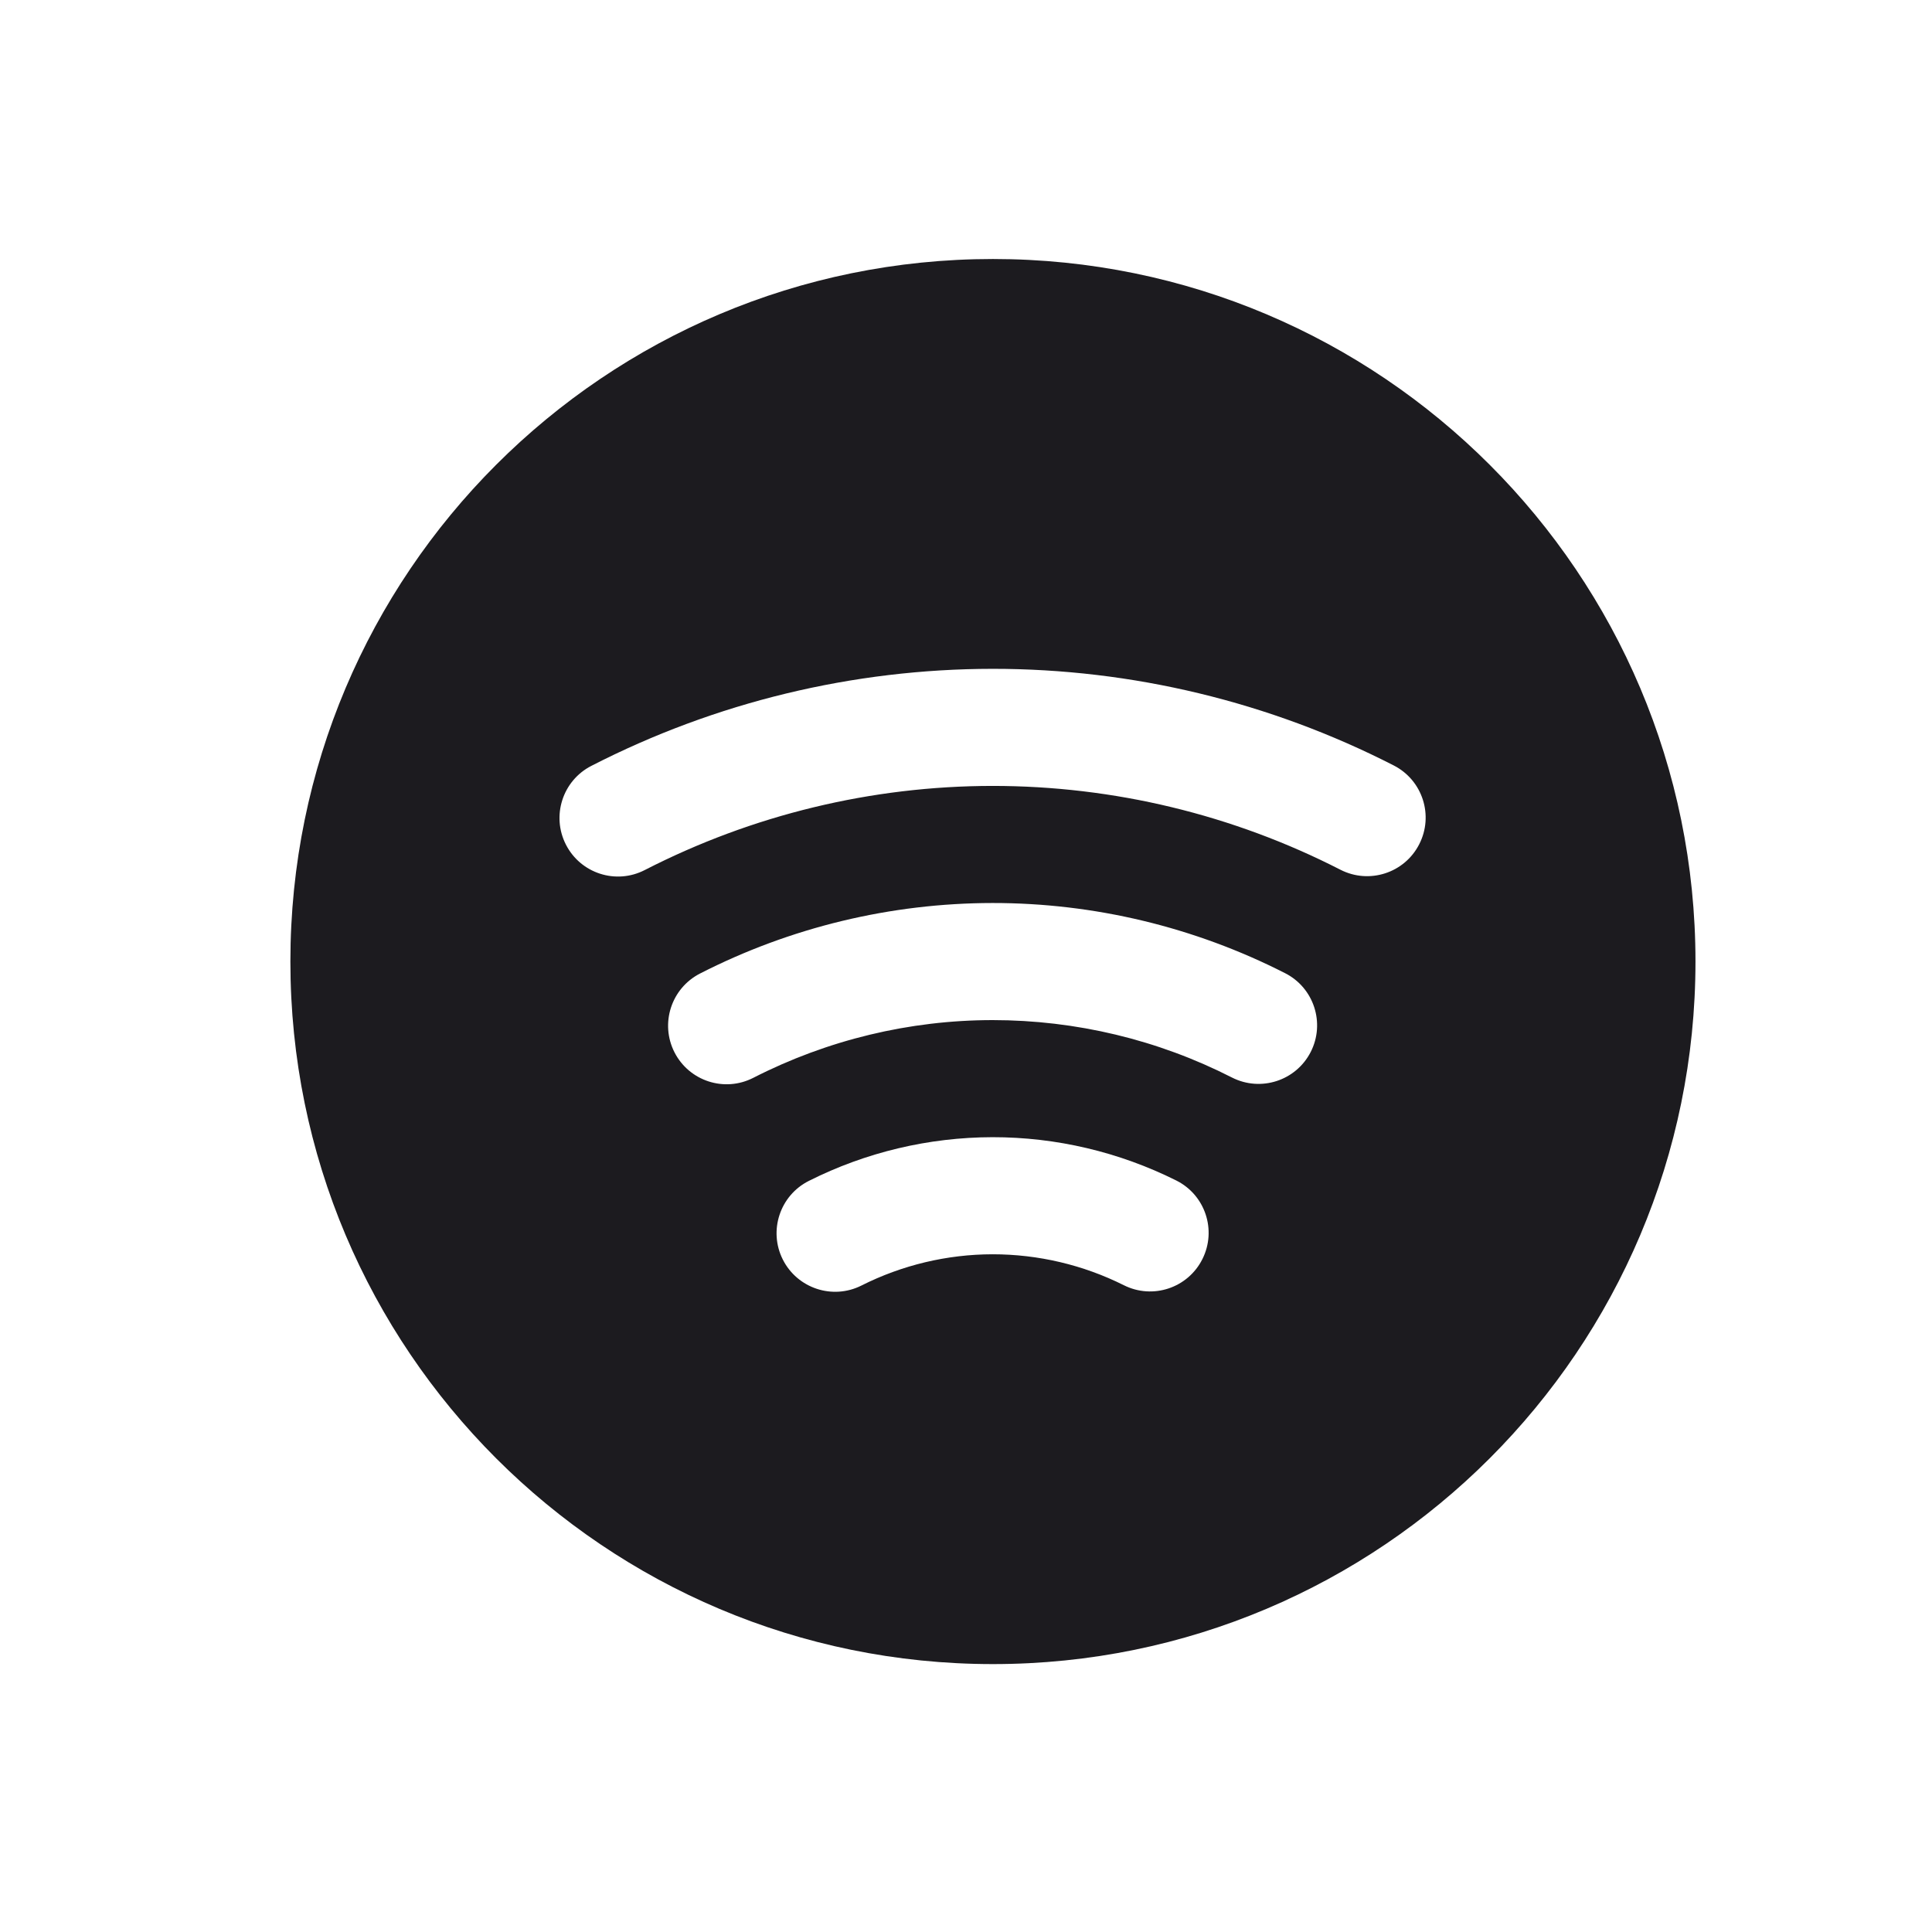
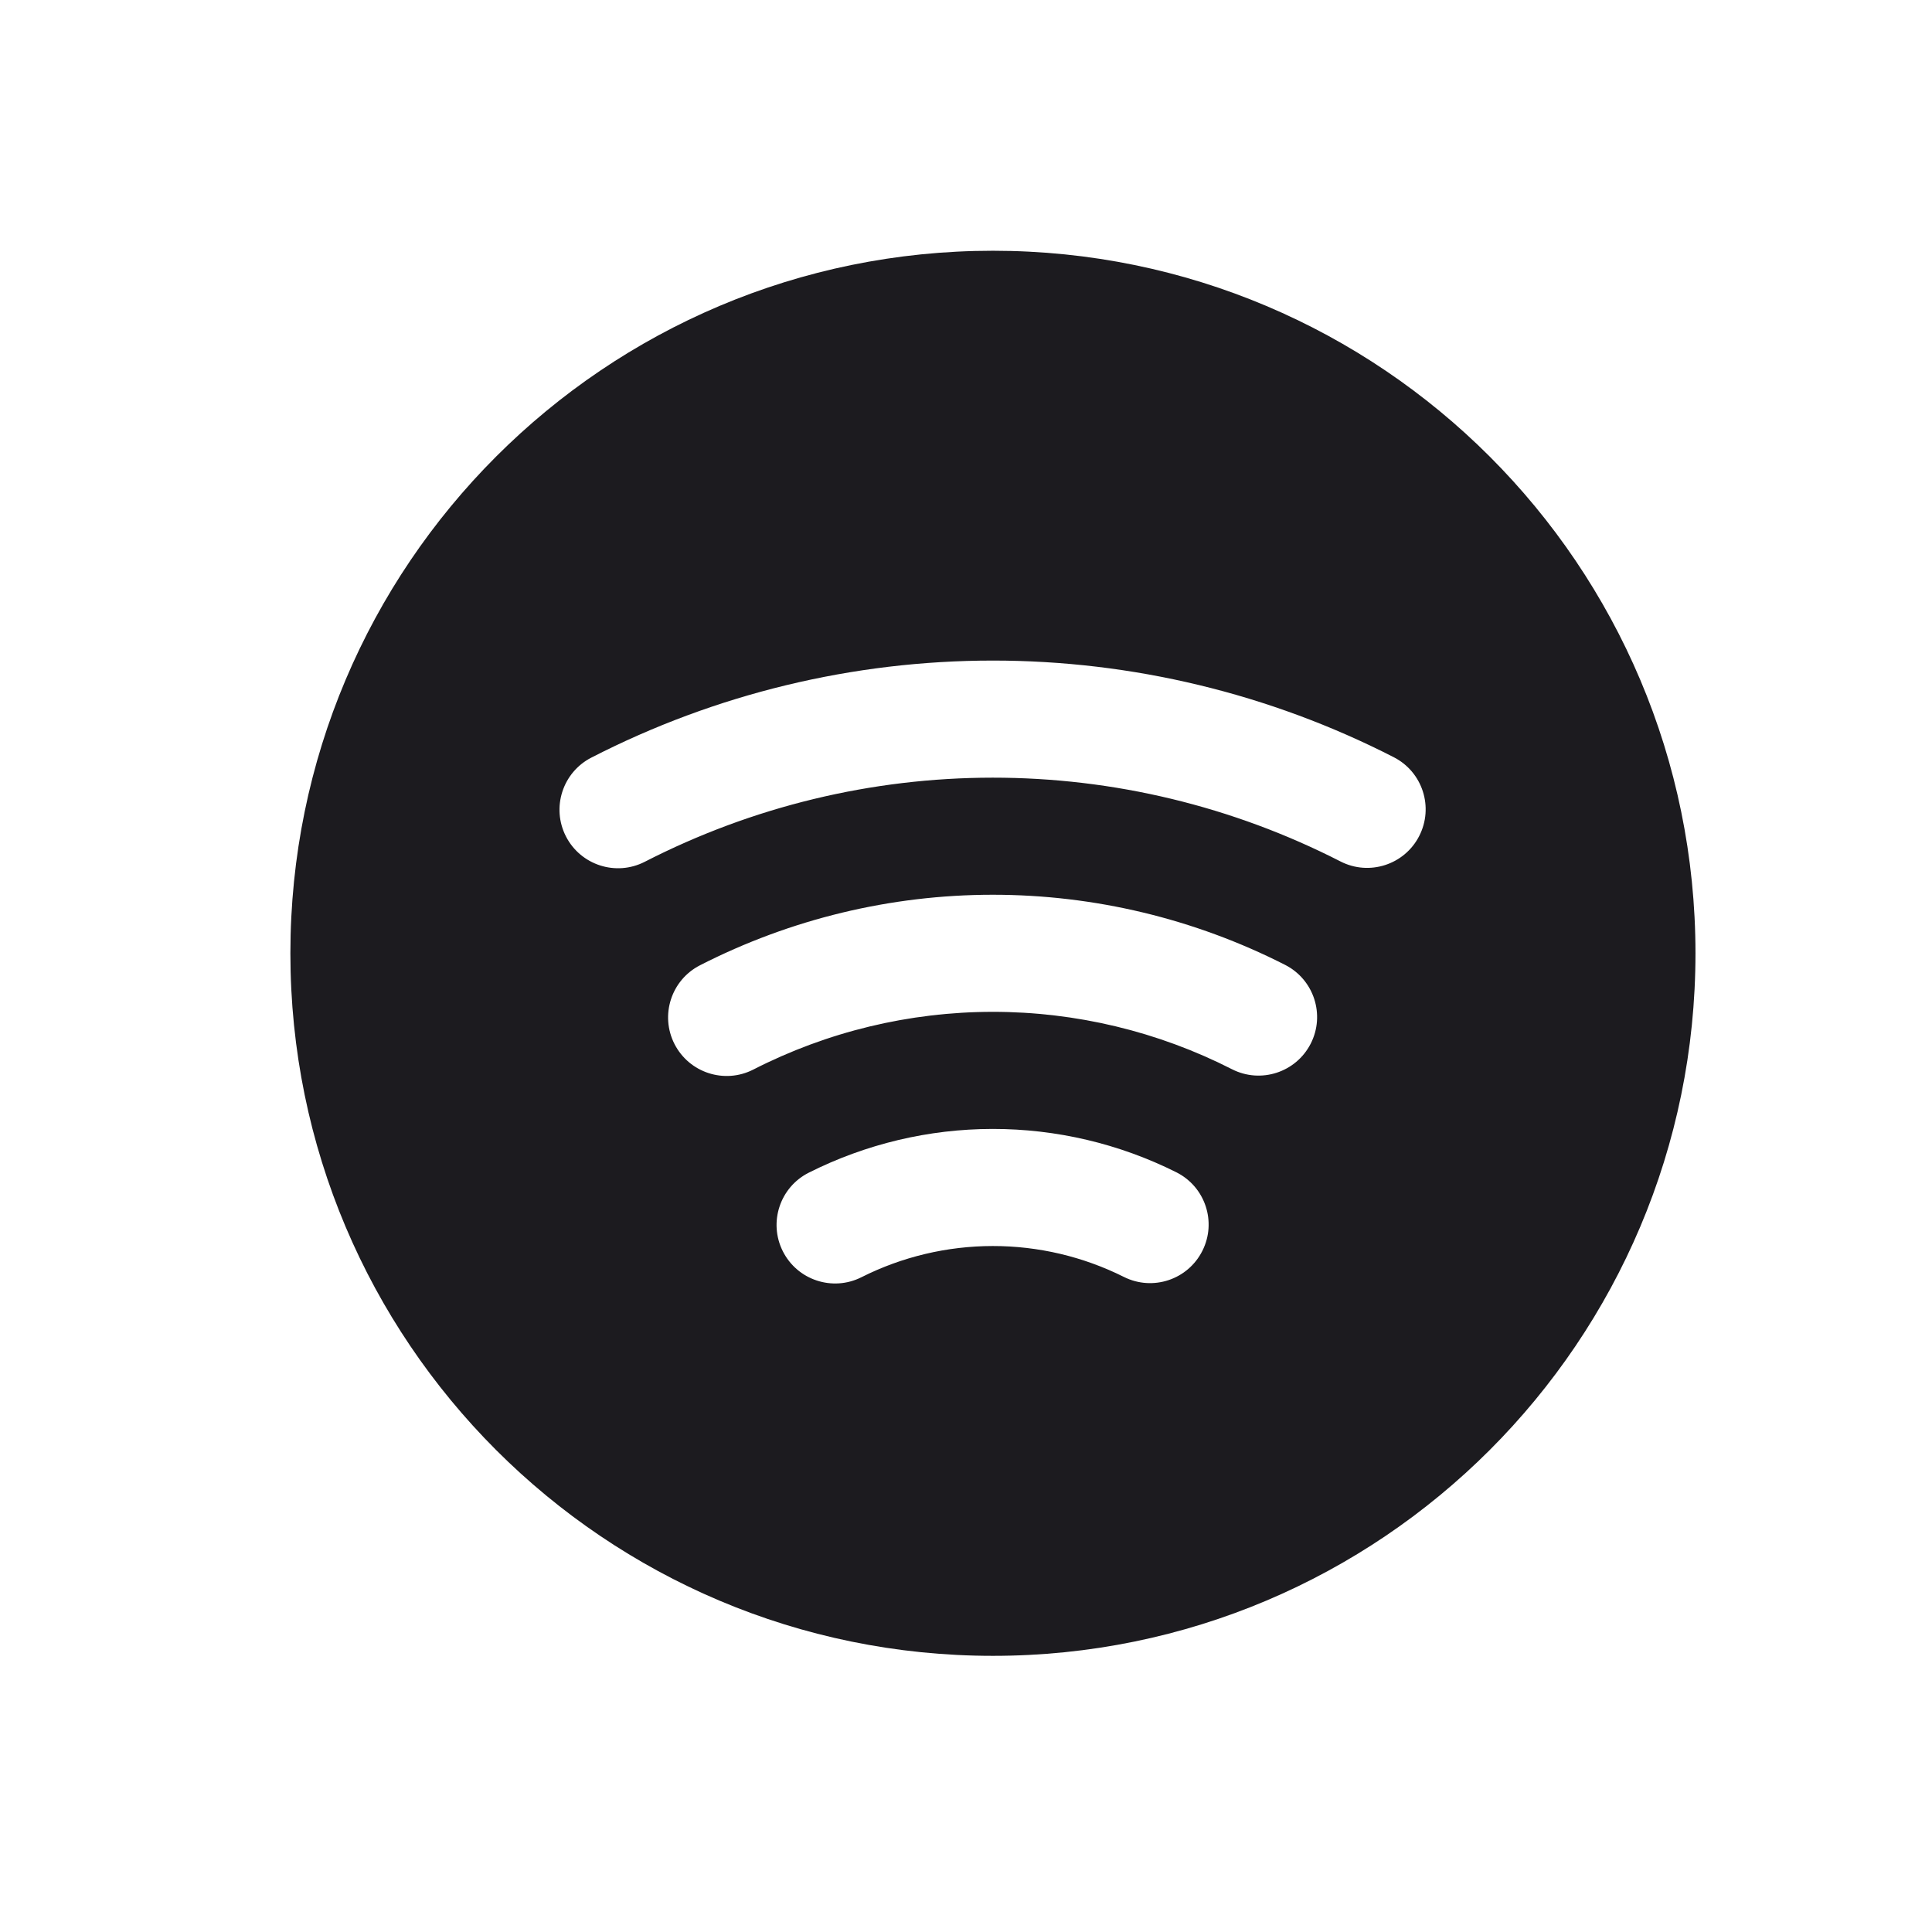
<svg xmlns="http://www.w3.org/2000/svg" width="33" height="33" viewBox="0 0 33 33" fill="none">
-   <path fill-rule="evenodd" clip-rule="evenodd" d="M28.96 16.424C28.96 23.052 23.587 28.424 16.96 28.424C10.332 28.424 4.96 23.052 4.96 16.424C4.96 9.797 10.332 4.424 16.96 4.424C23.587 4.424 28.96 9.797 28.96 16.424ZM23.807 13.075C21.686 11.989 19.336 11.423 16.953 11.424C14.569 11.426 12.22 11.994 10.1 13.082C9.609 13.334 9.415 13.937 9.667 14.428C9.919 14.92 10.522 15.114 11.013 14.861C12.851 13.918 14.888 13.425 16.954 13.424C19.02 13.424 21.057 13.914 22.896 14.856C23.387 15.107 23.99 14.913 24.241 14.421C24.493 13.93 24.299 13.327 23.807 13.075ZM16.953 15.424C18.69 15.423 20.403 15.834 21.951 16.623C22.443 16.873 22.639 17.476 22.388 17.968C22.137 18.46 21.535 18.655 21.043 18.405C19.777 17.759 18.375 17.424 16.954 17.424C15.533 17.425 14.132 17.763 12.867 18.41C12.375 18.662 11.773 18.467 11.521 17.975C11.27 17.483 11.465 16.881 11.956 16.629C13.503 15.838 15.216 15.426 16.953 15.424ZM20.092 20.164C19.117 19.677 18.042 19.423 16.953 19.424C15.863 19.426 14.789 19.681 13.815 20.171C13.322 20.419 13.123 21.021 13.371 21.514C13.62 22.007 14.221 22.206 14.714 21.958C15.409 21.608 16.177 21.425 16.955 21.424C17.733 21.424 18.501 21.605 19.197 21.953C19.691 22.2 20.291 22 20.538 21.506C20.786 21.012 20.586 20.411 20.092 20.164Z" fill="#1C1B1F" />
+   <path fill-rule="evenodd" clip-rule="evenodd" d="M28.96 16.283C28.96 22.91 23.587 28.283 16.96 28.283C10.332 28.283 4.96 22.91 4.96 16.283C4.96 9.656 10.332 4.283 16.96 4.283C23.587 4.283 28.96 9.656 28.96 16.283ZM23.807 12.934C21.686 11.848 19.336 11.282 16.953 11.283C14.569 11.284 12.22 11.852 10.1 12.941C9.609 13.193 9.415 13.796 9.667 14.287C9.919 14.778 10.522 14.972 11.013 14.72C12.851 13.777 14.888 13.284 16.954 13.283C19.02 13.282 21.057 13.773 22.896 14.714C23.387 14.966 23.99 14.771 24.241 14.28C24.493 13.788 24.299 13.186 23.807 12.934ZM16.953 15.283C18.69 15.282 20.403 15.693 21.951 16.481C22.443 16.732 22.639 17.334 22.388 17.826C22.137 18.318 21.535 18.514 21.043 18.263C19.777 17.618 18.375 17.282 16.954 17.283C15.533 17.284 14.132 17.622 12.867 18.269C12.375 18.52 11.773 18.325 11.521 17.833C11.27 17.342 11.465 16.739 11.956 16.488C13.503 15.697 15.216 15.284 16.953 15.283ZM20.092 20.023C19.117 19.535 18.042 19.282 16.953 19.283C15.863 19.284 14.789 19.54 13.815 20.03C13.322 20.278 13.123 20.879 13.371 21.372C13.62 21.866 14.221 22.064 14.714 21.816C15.409 21.466 16.177 21.284 16.955 21.283C17.733 21.282 18.501 21.463 19.197 21.811C19.691 22.058 20.291 21.858 20.538 21.364C20.786 20.871 20.586 20.27 20.092 20.023Z" fill="#1C1B1F" />
</svg>
